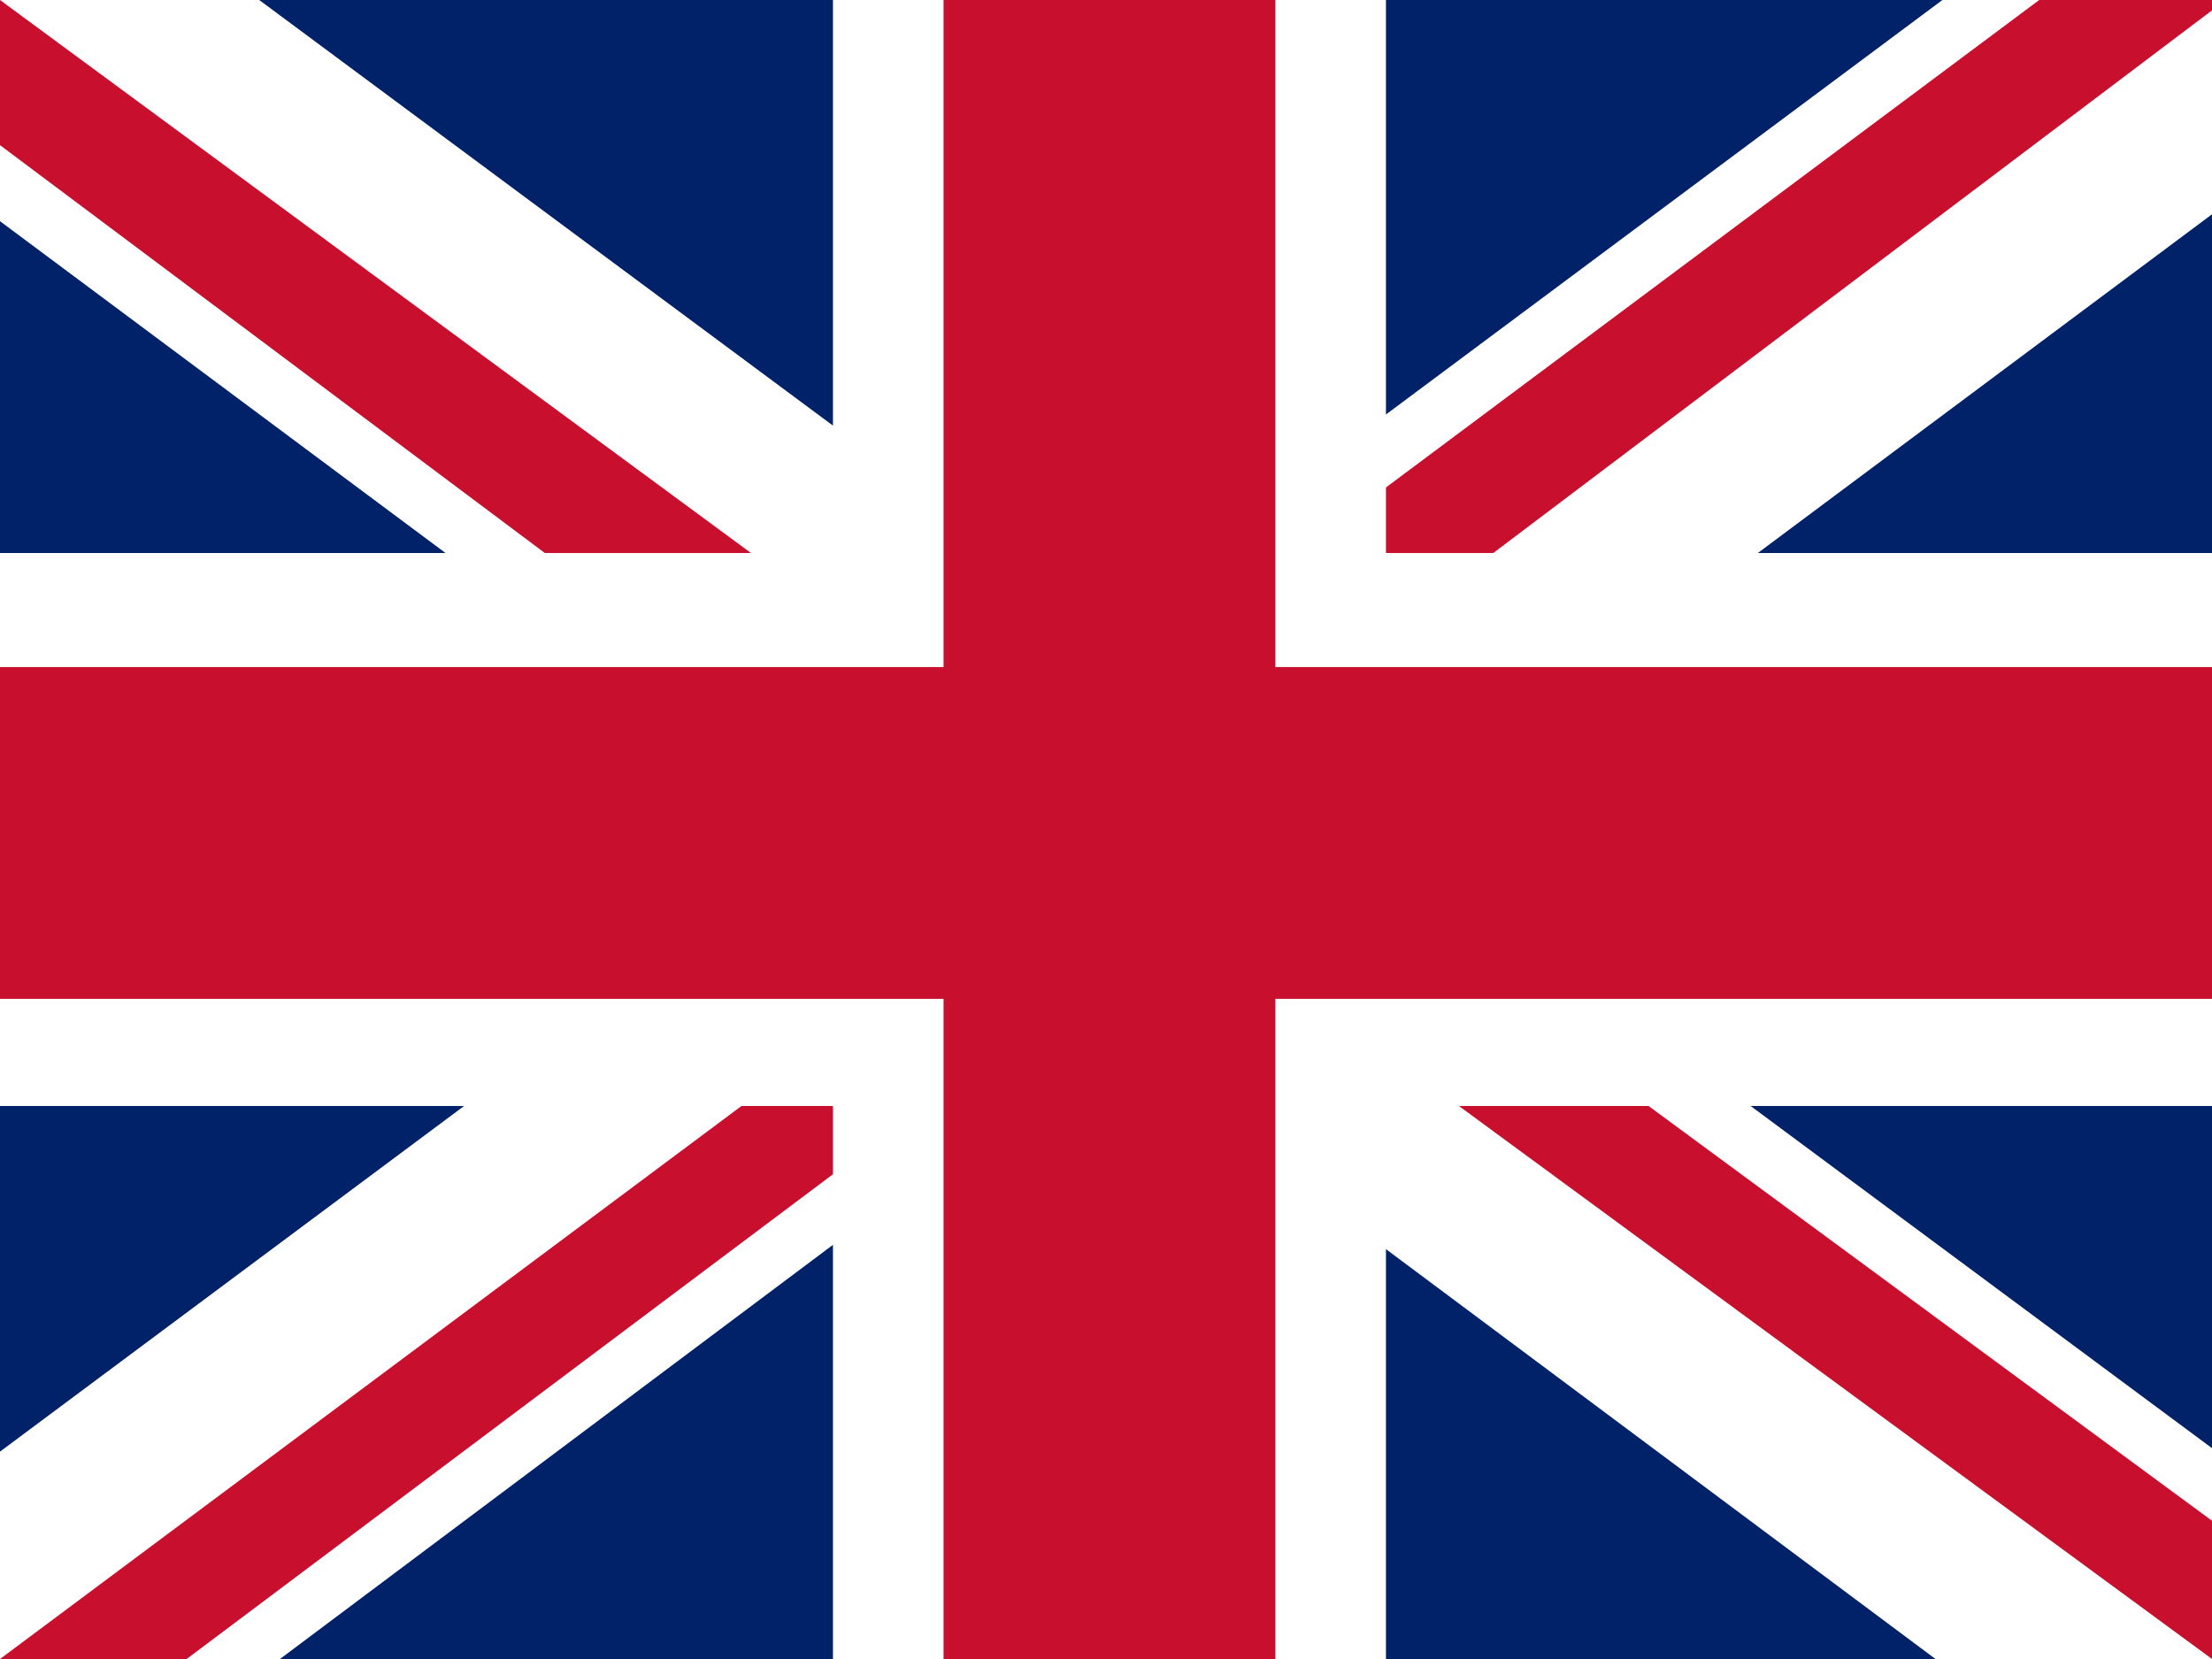
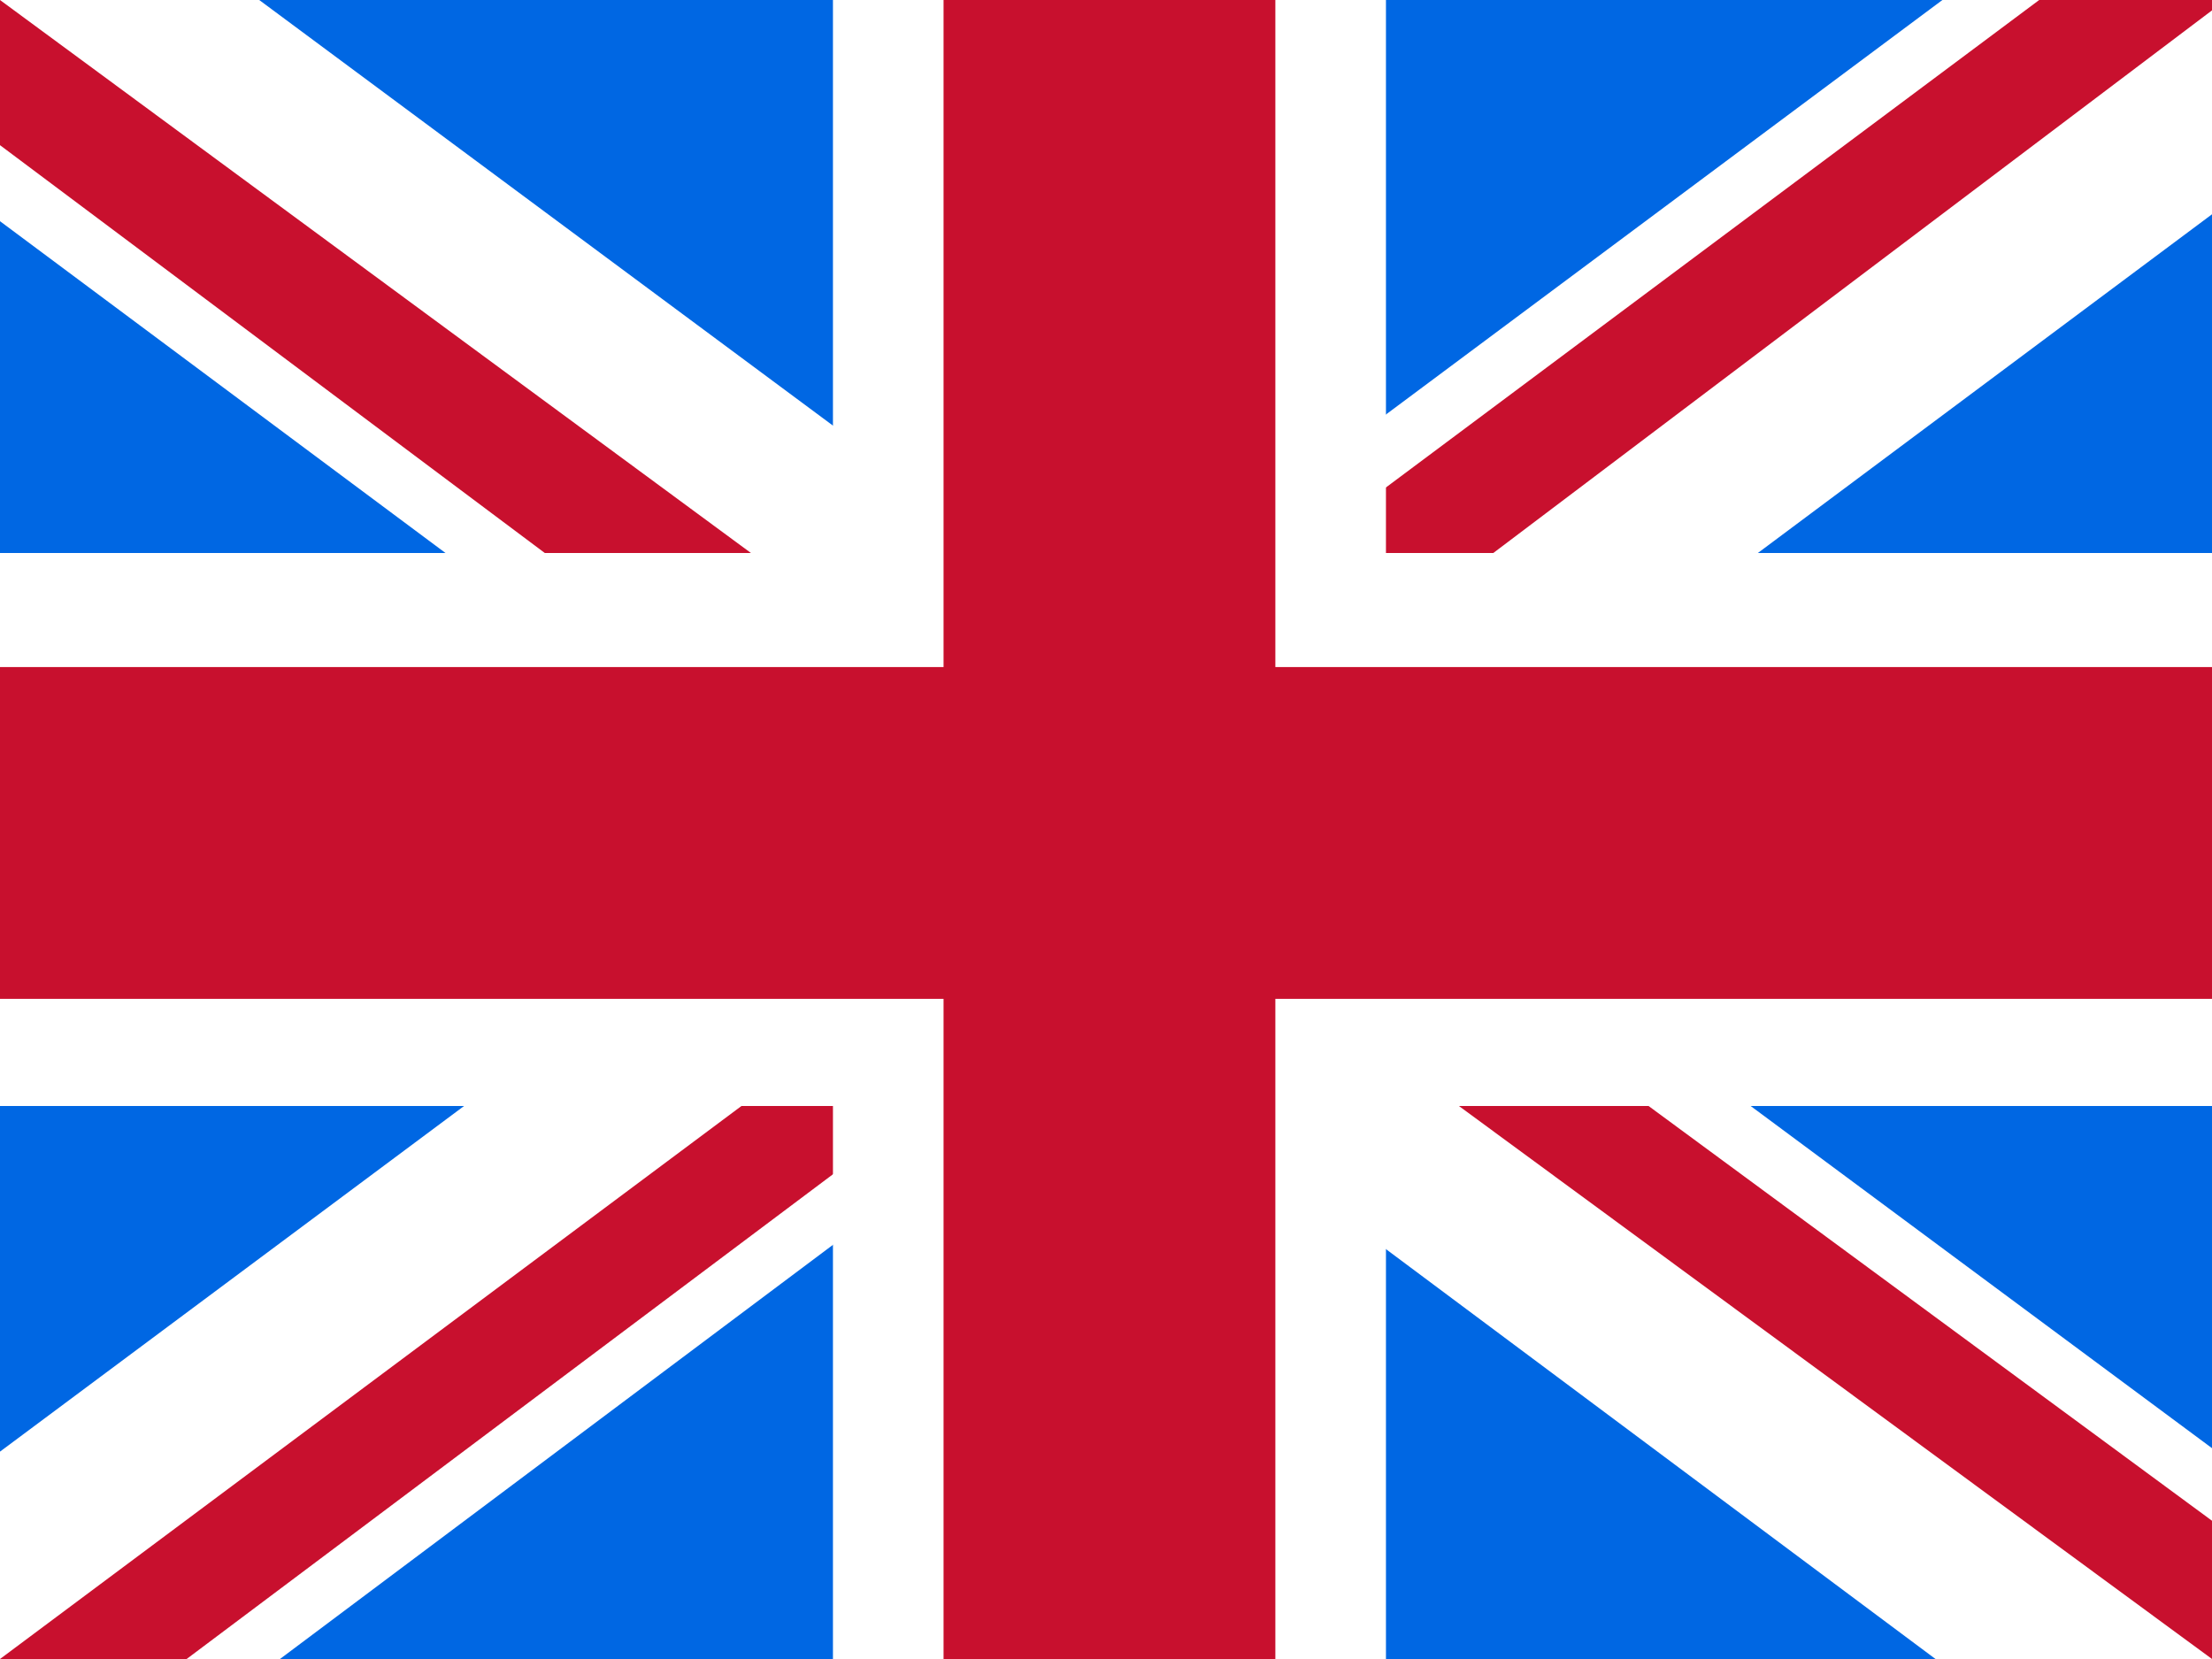
<svg xmlns="http://www.w3.org/2000/svg" id="flag-icons-gb" viewBox="0 0 640 480">
-   <path fill="#012169" d="M0 0h640v480H0z" />
+   <path fill="#0067e3" d="M0 0h640v480H0z" />
  <path fill="#FFF" d="m75 0 244 181L562 0h78v62L400 241l240 178v61h-80L320 301 81 480H0v-60l239-178L0 64V0h75z" />
  <path fill="#C8102E" d="m424 281 216 159v40L369 281h55zm-184 20 6 35L54 480H0l240-179zM640 0v3L391 191l2-44L590 0h50zM0 0l239 176h-60L0 42V0z" />
  <path fill="#FFF" d="M241 0v480h160V0H241zM0 160v160h640V160H0z" />
  <path fill="#C8102E" d="M0 193v96h640v-96H0zM273 0v480h96V0h-96z" />
</svg>
